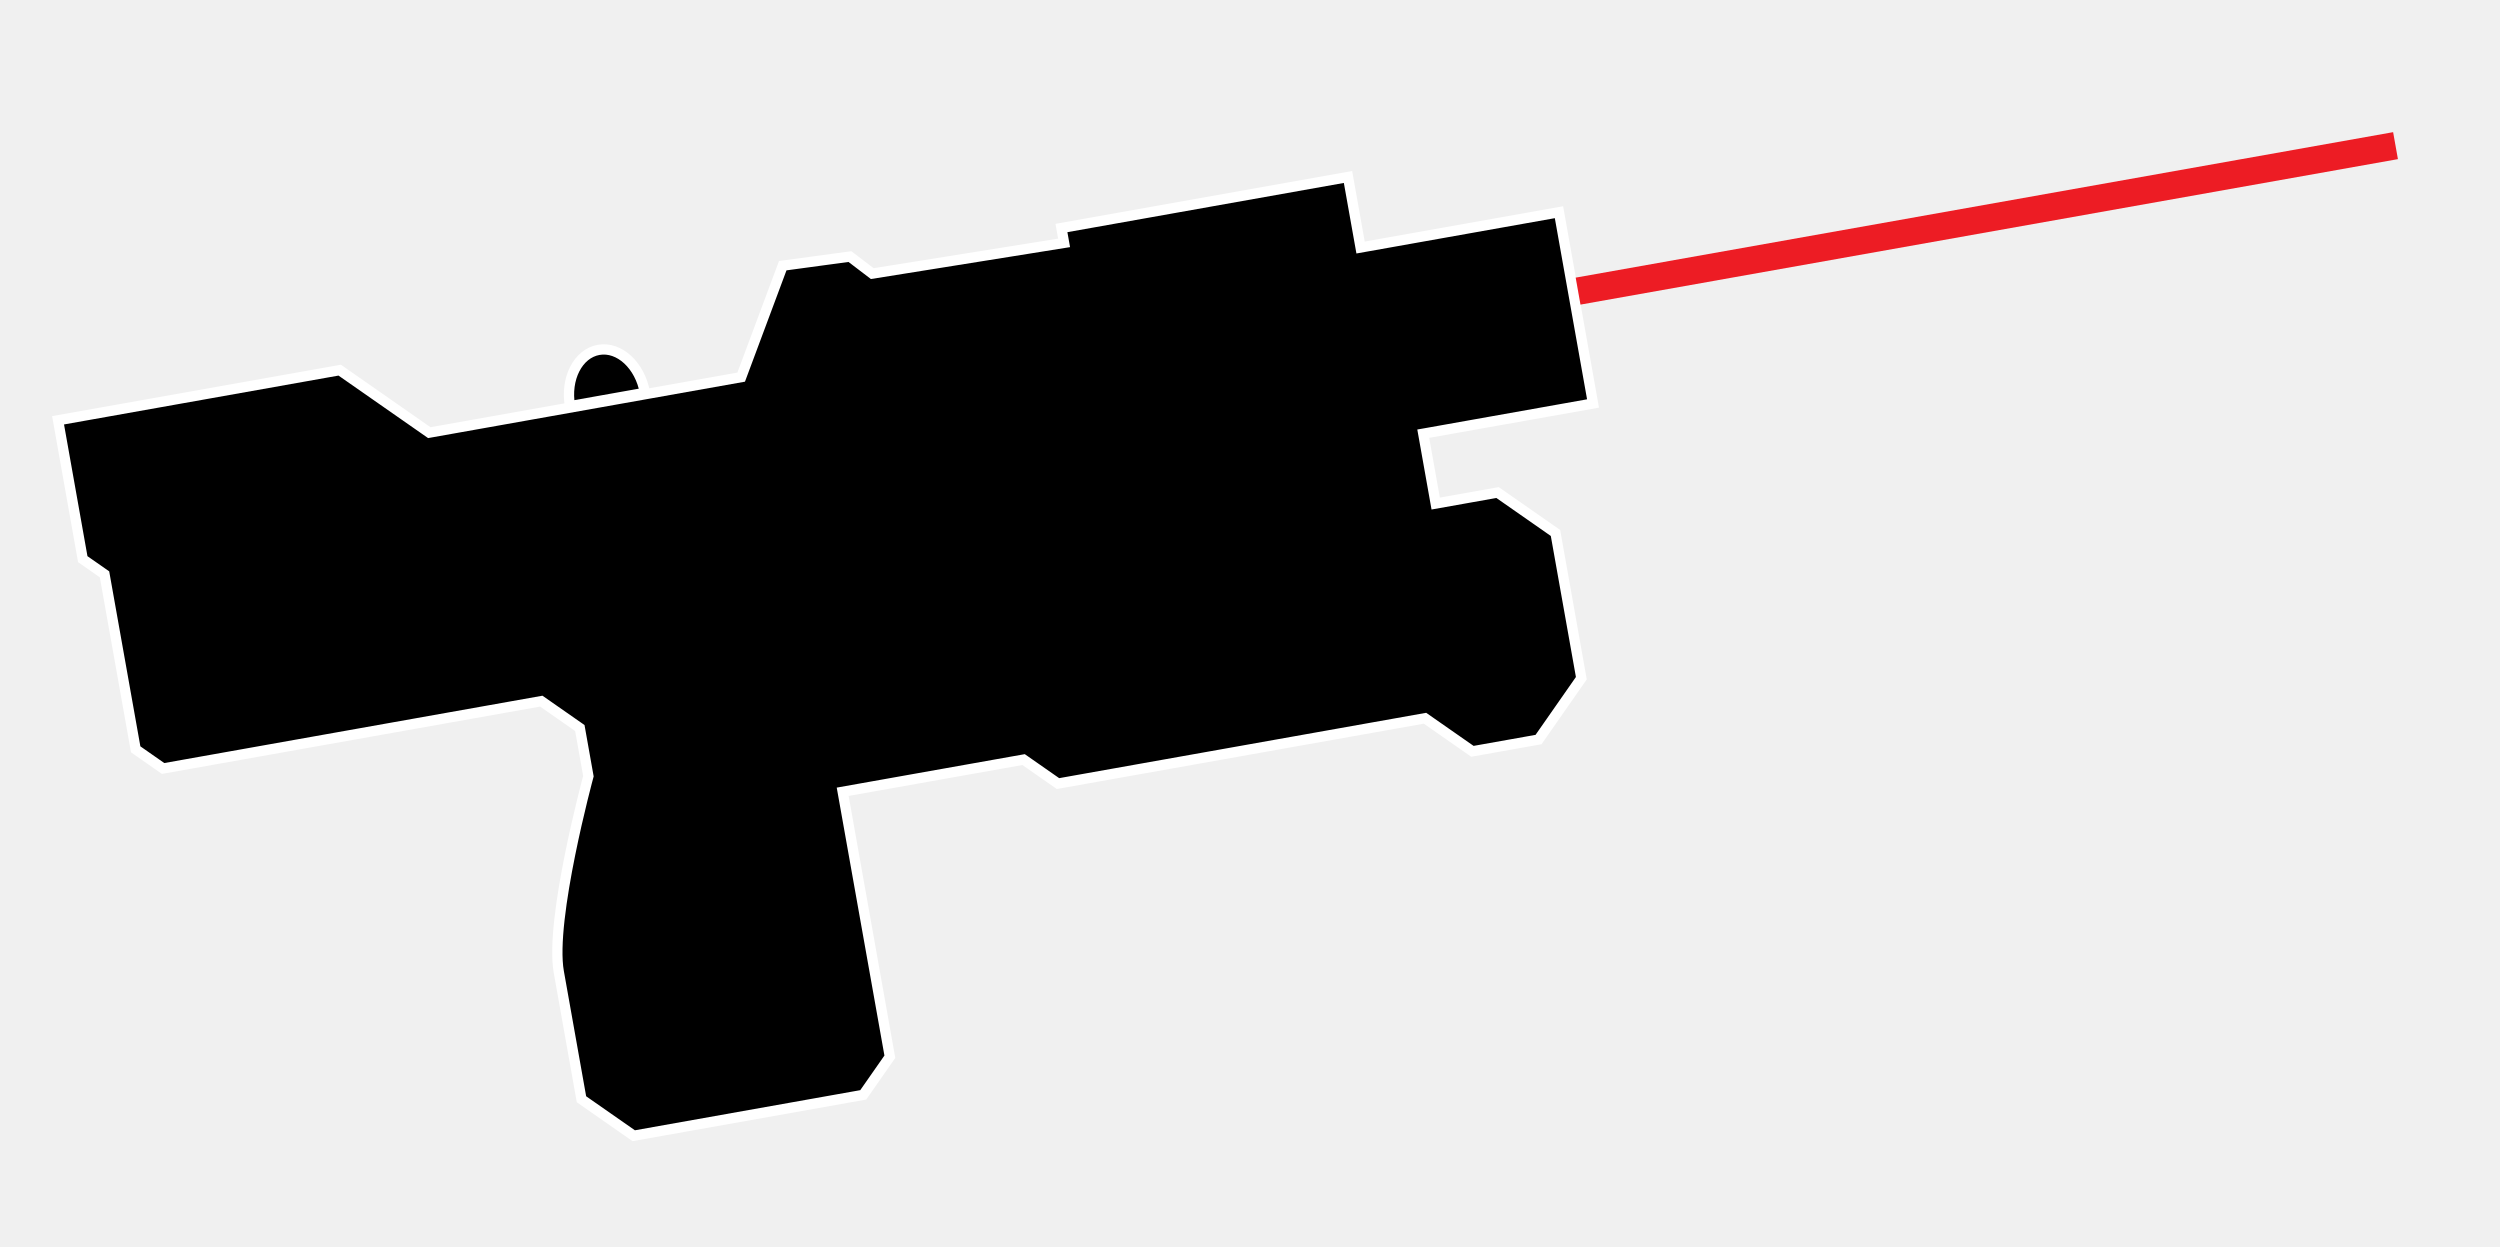
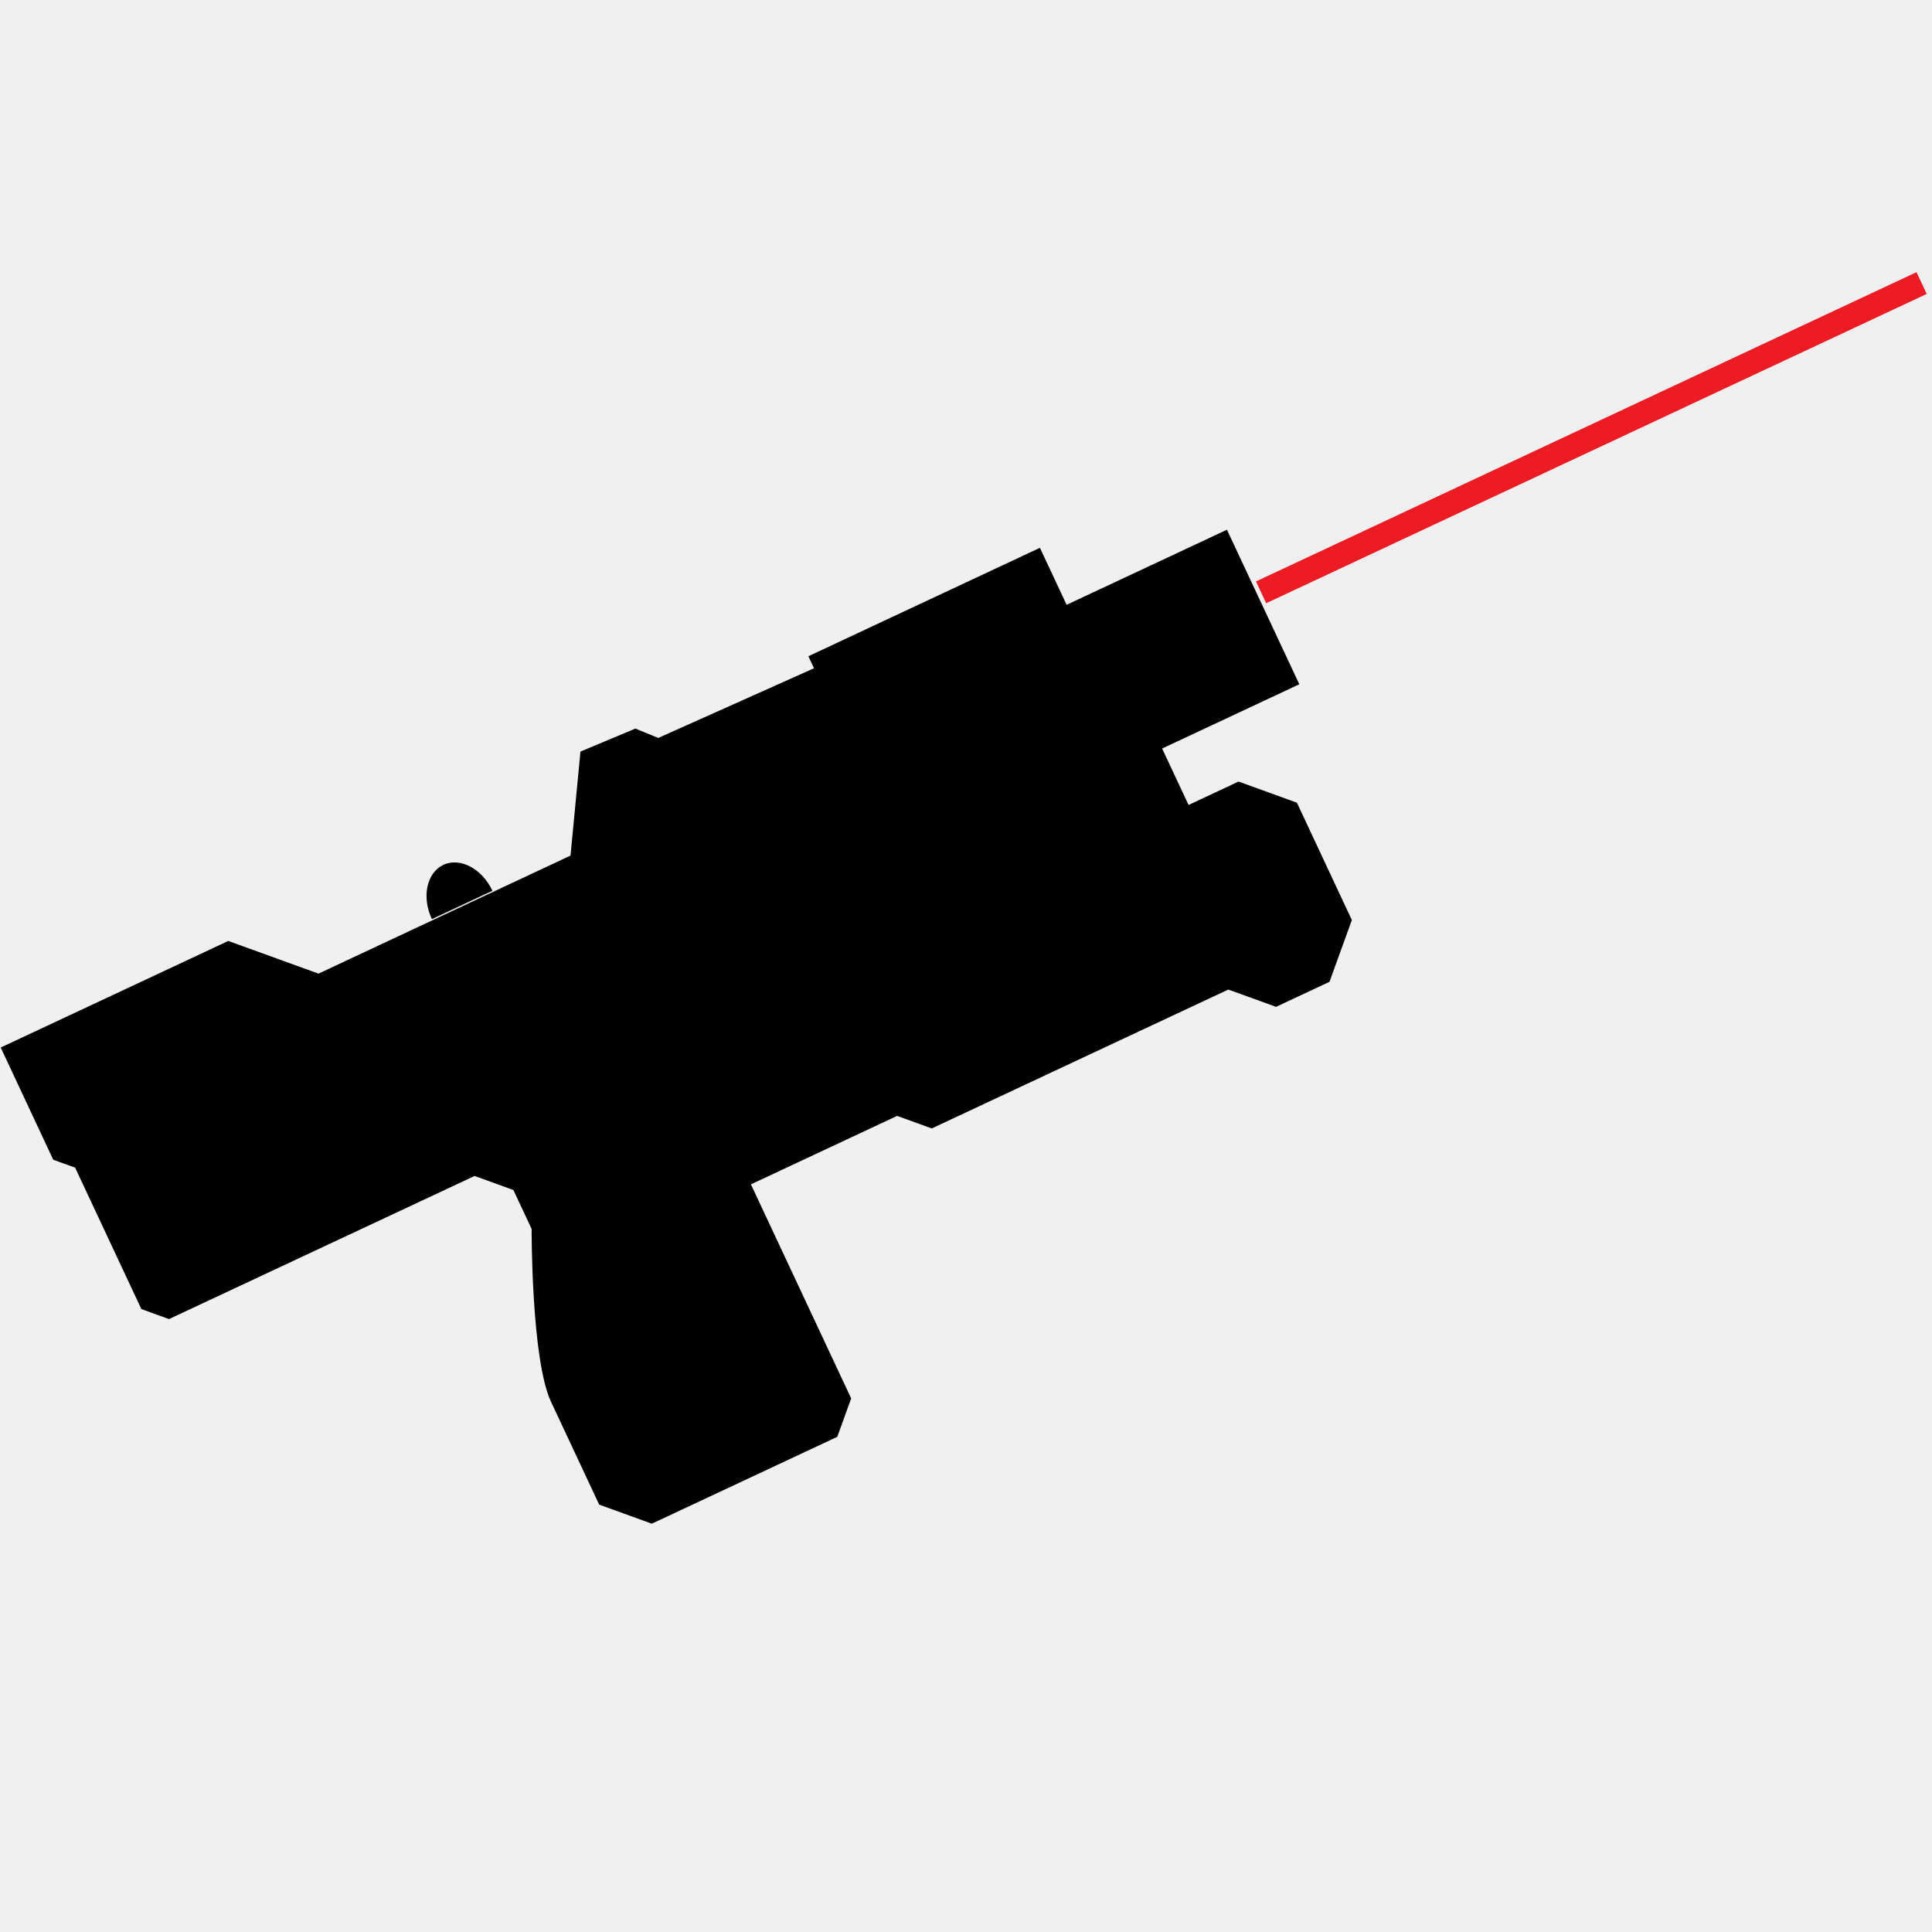
- <svg xmlns="http://www.w3.org/2000/svg" version="1.1" id="Layer_2" x="0px" y="0px" width="243.333px" height="121.334px" viewBox="0 0 243.333 121.334" enable-background="new 0 0 243.333 121.334" xml:space="preserve">
-   <g id="gun">
-     <path stroke="#FFFFFF" stroke-miterlimit="10" d="M33.064,36.028l8.72,6.084l30.357-5.405l4.046-10.847l6.538-0.887l2.177,1.659   l18.669-2.991l-0.258-1.448l27.893-4.966l1.223,6.866l19.311-3.438l3.314,18.616l-16.256,2.894l-0.268,0.047l1.211,6.801   l6.021-1.072l5.639,3.935l2.516,14.136l-4.166,5.97l-6.436,1.146l-4.615-3.22l-35.723,6.36l-3.347-2.336l-17.609,3.134   l4.591,25.789l-2.589,3.71l-22.341,3.978l-5.086-3.549c0,0-1.299-7.295-2.206-12.391s2.881-19.054,2.881-19.054l-0.834-4.688   l-3.752-2.617l-36.81,6.554l-2.669-1.864l-3.033-17.032l-2.117-1.477L5.652,40.909L33.064,36.028z" />
-     <path stroke="#FFFFFF" stroke-miterlimit="10" d="M58.268,34.054c2.014-0.358,4.032,1.512,4.506,4.178l-7.293,1.299   C55.006,36.864,56.253,34.413,58.268,34.054z" />
+ <svg xmlns="http://www.w3.org/2000/svg" width="100%" height="100%" viewBox="0 0 244 244" version="1.1" xml:space="preserve" style="fill-rule:evenodd;clip-rule:evenodd;stroke-miterlimit:10;">
+   <g id="gun" transform="matrix(1.10098,-0.295006,0.295006,1.10098,-18.2017,88.9242)">
+     <path d="M33.064,36.028L41.784,42.112L72.141,36.707L76.187,25.86L82.725,24.973L84.902,26.632L103.571,23.641L103.313,22.193L131.206,17.227L132.429,24.093L151.74,20.655L155.054,39.271L138.798,42.165L138.53,42.212L139.741,49.013L145.762,47.941L151.401,51.876L153.917,66.012L149.751,71.982L143.315,73.128L138.7,69.908L102.977,76.268L99.63,73.932L82.021,77.066L86.612,102.855L84.023,106.565L61.682,110.543L56.596,106.994C56.596,106.994 55.297,99.699 54.39,94.603C53.483,89.507 57.271,75.549 57.271,75.549L56.437,70.861L52.685,68.244L15.875,74.798L13.206,72.934L10.173,55.902L8.056,54.425L5.652,40.909L33.064,36.028Z" fill="#000" />
+     <path d="M58.268,34.054C60.282,33.696 62.3,35.566 62.774,38.232L55.481,39.531C55.006,36.864 56.253,34.413 58.268,34.054Z" fill="#000" />
  </g>
-   <rect id="laser" x="152.979" y="19.917" transform="matrix(0.9845 -0.1752 0.1752 0.9845 -0.7314 34.2163)" fill="#ED1C24" width="80.817" height="2.667" />
+   <g id="laser" transform="matrix(1.03223,-0.483325,0.483325,1.03223,-8.91297,126.811)">
+     <rect x="152.979" y="19.917" width="80.817" height="2.667" style="fill:rgb(237,28,36);" />
+   </g>
</svg>
